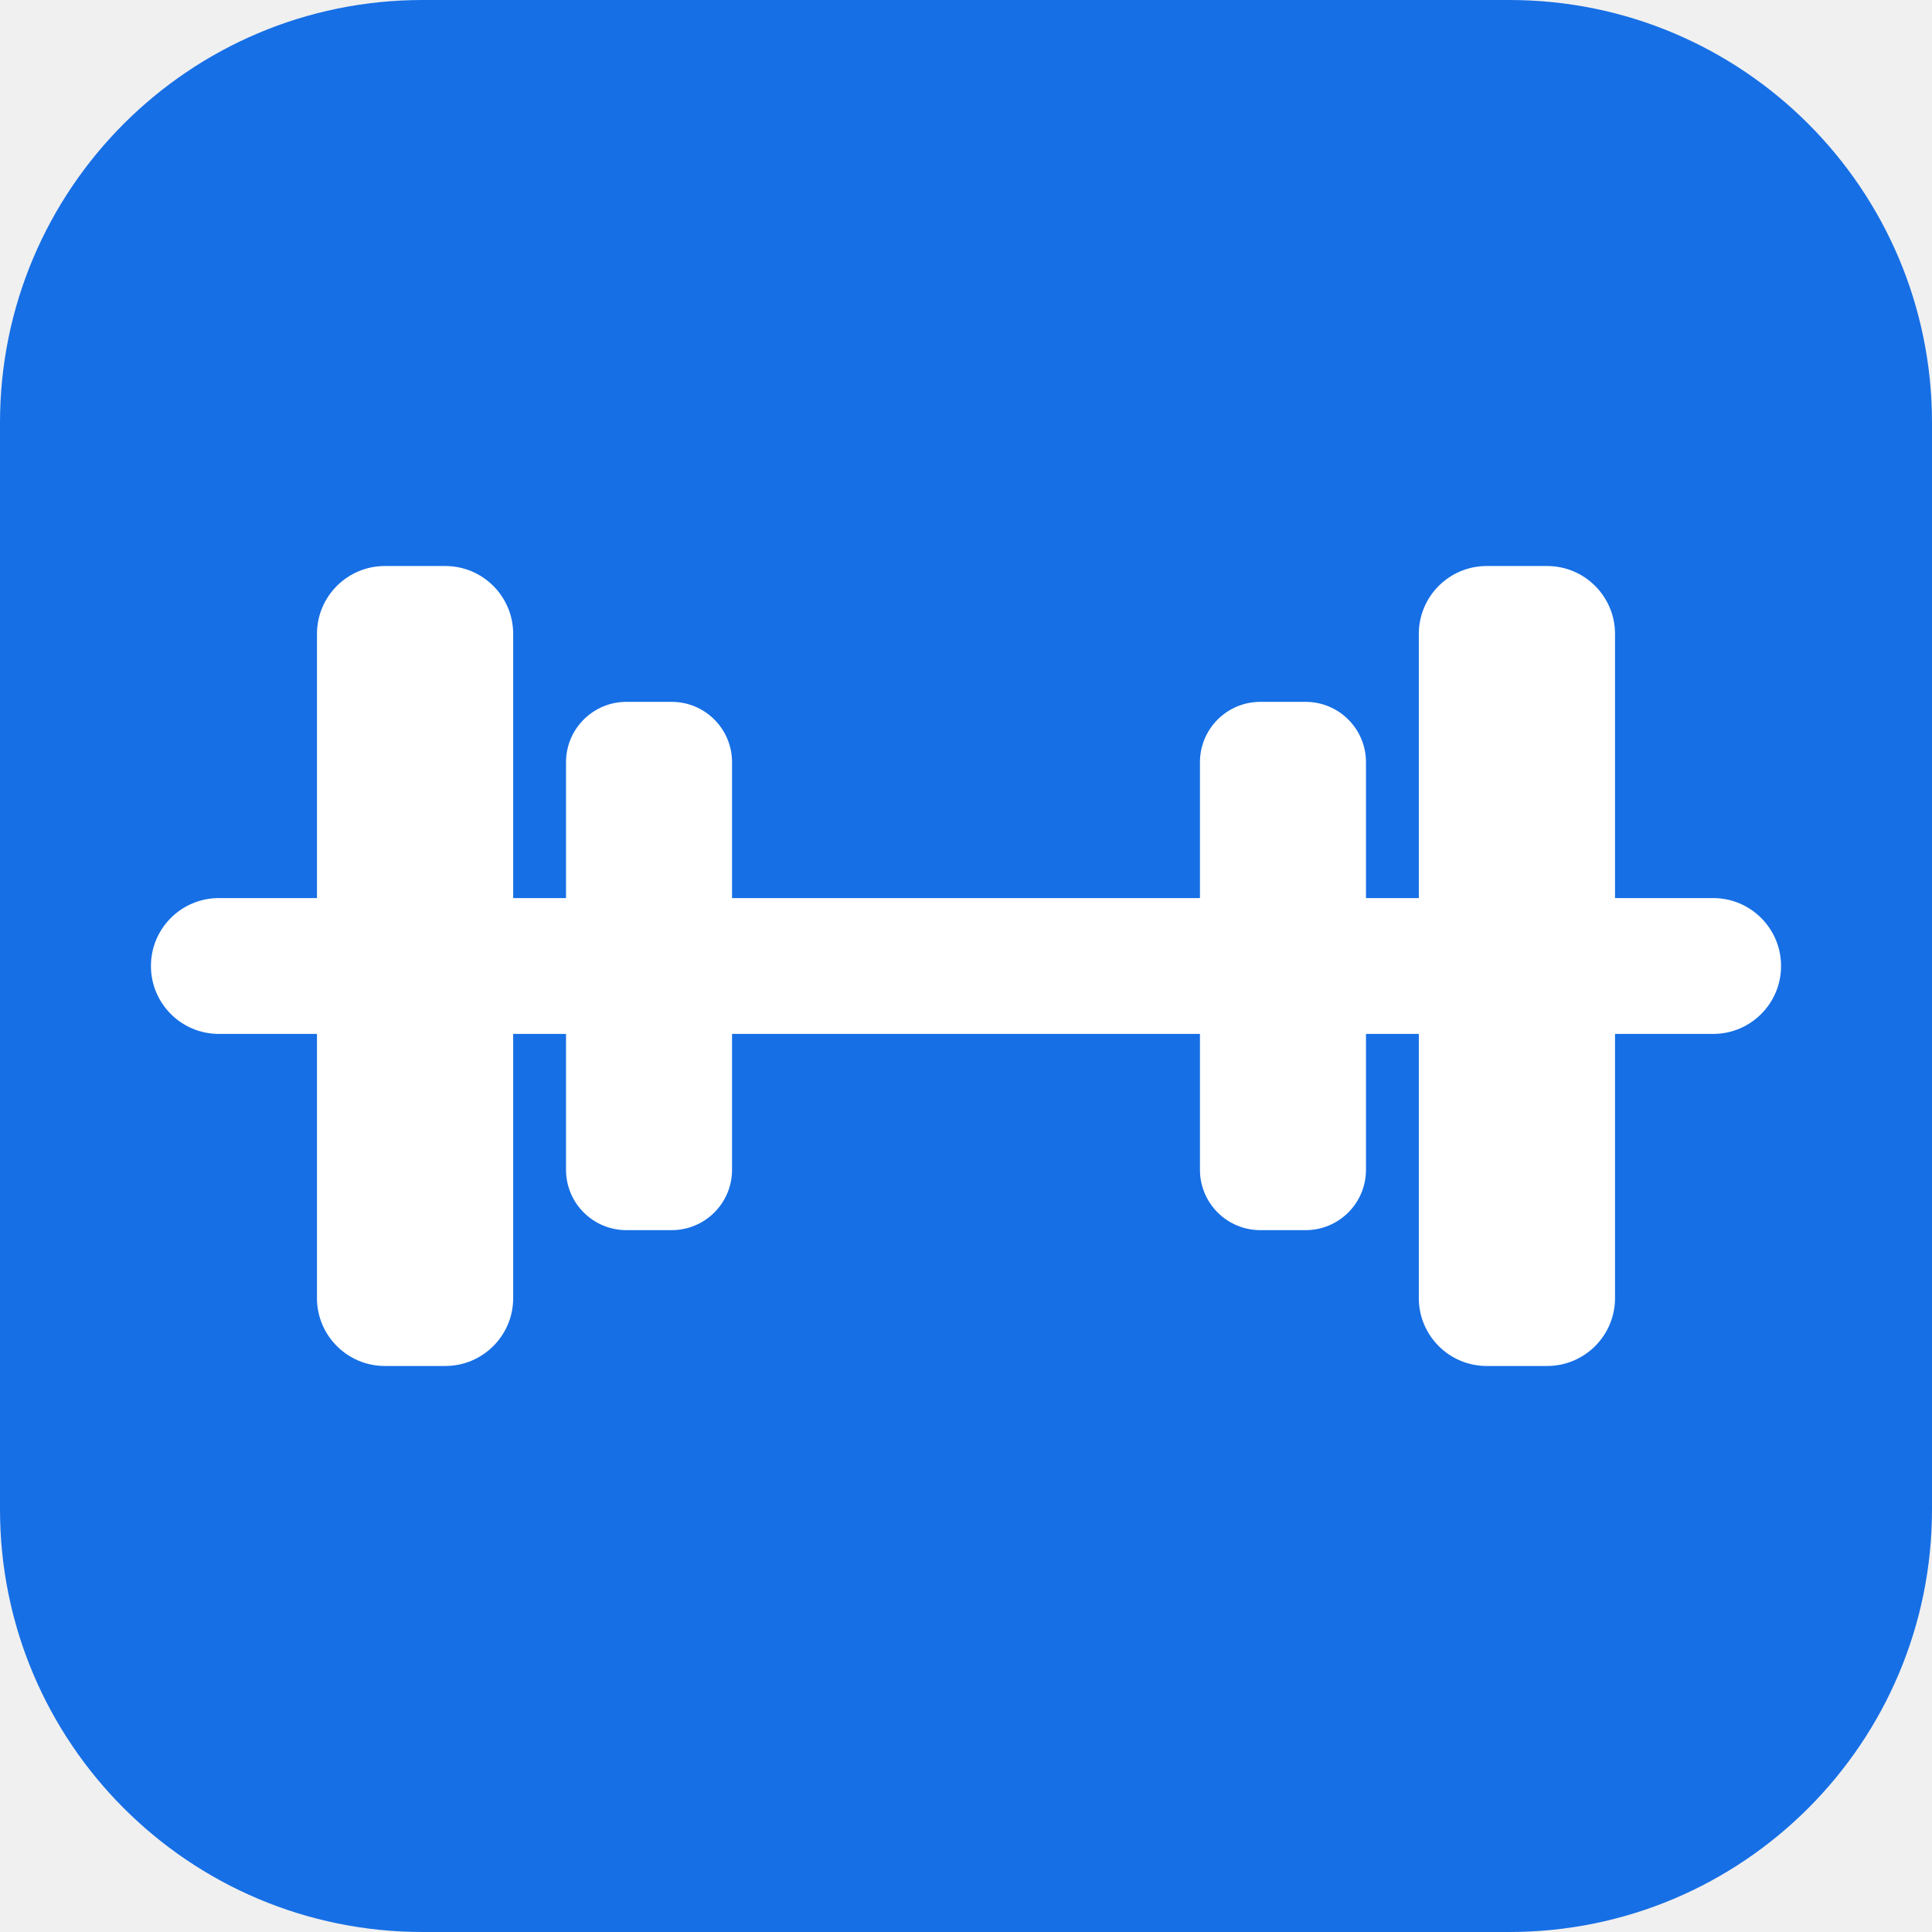
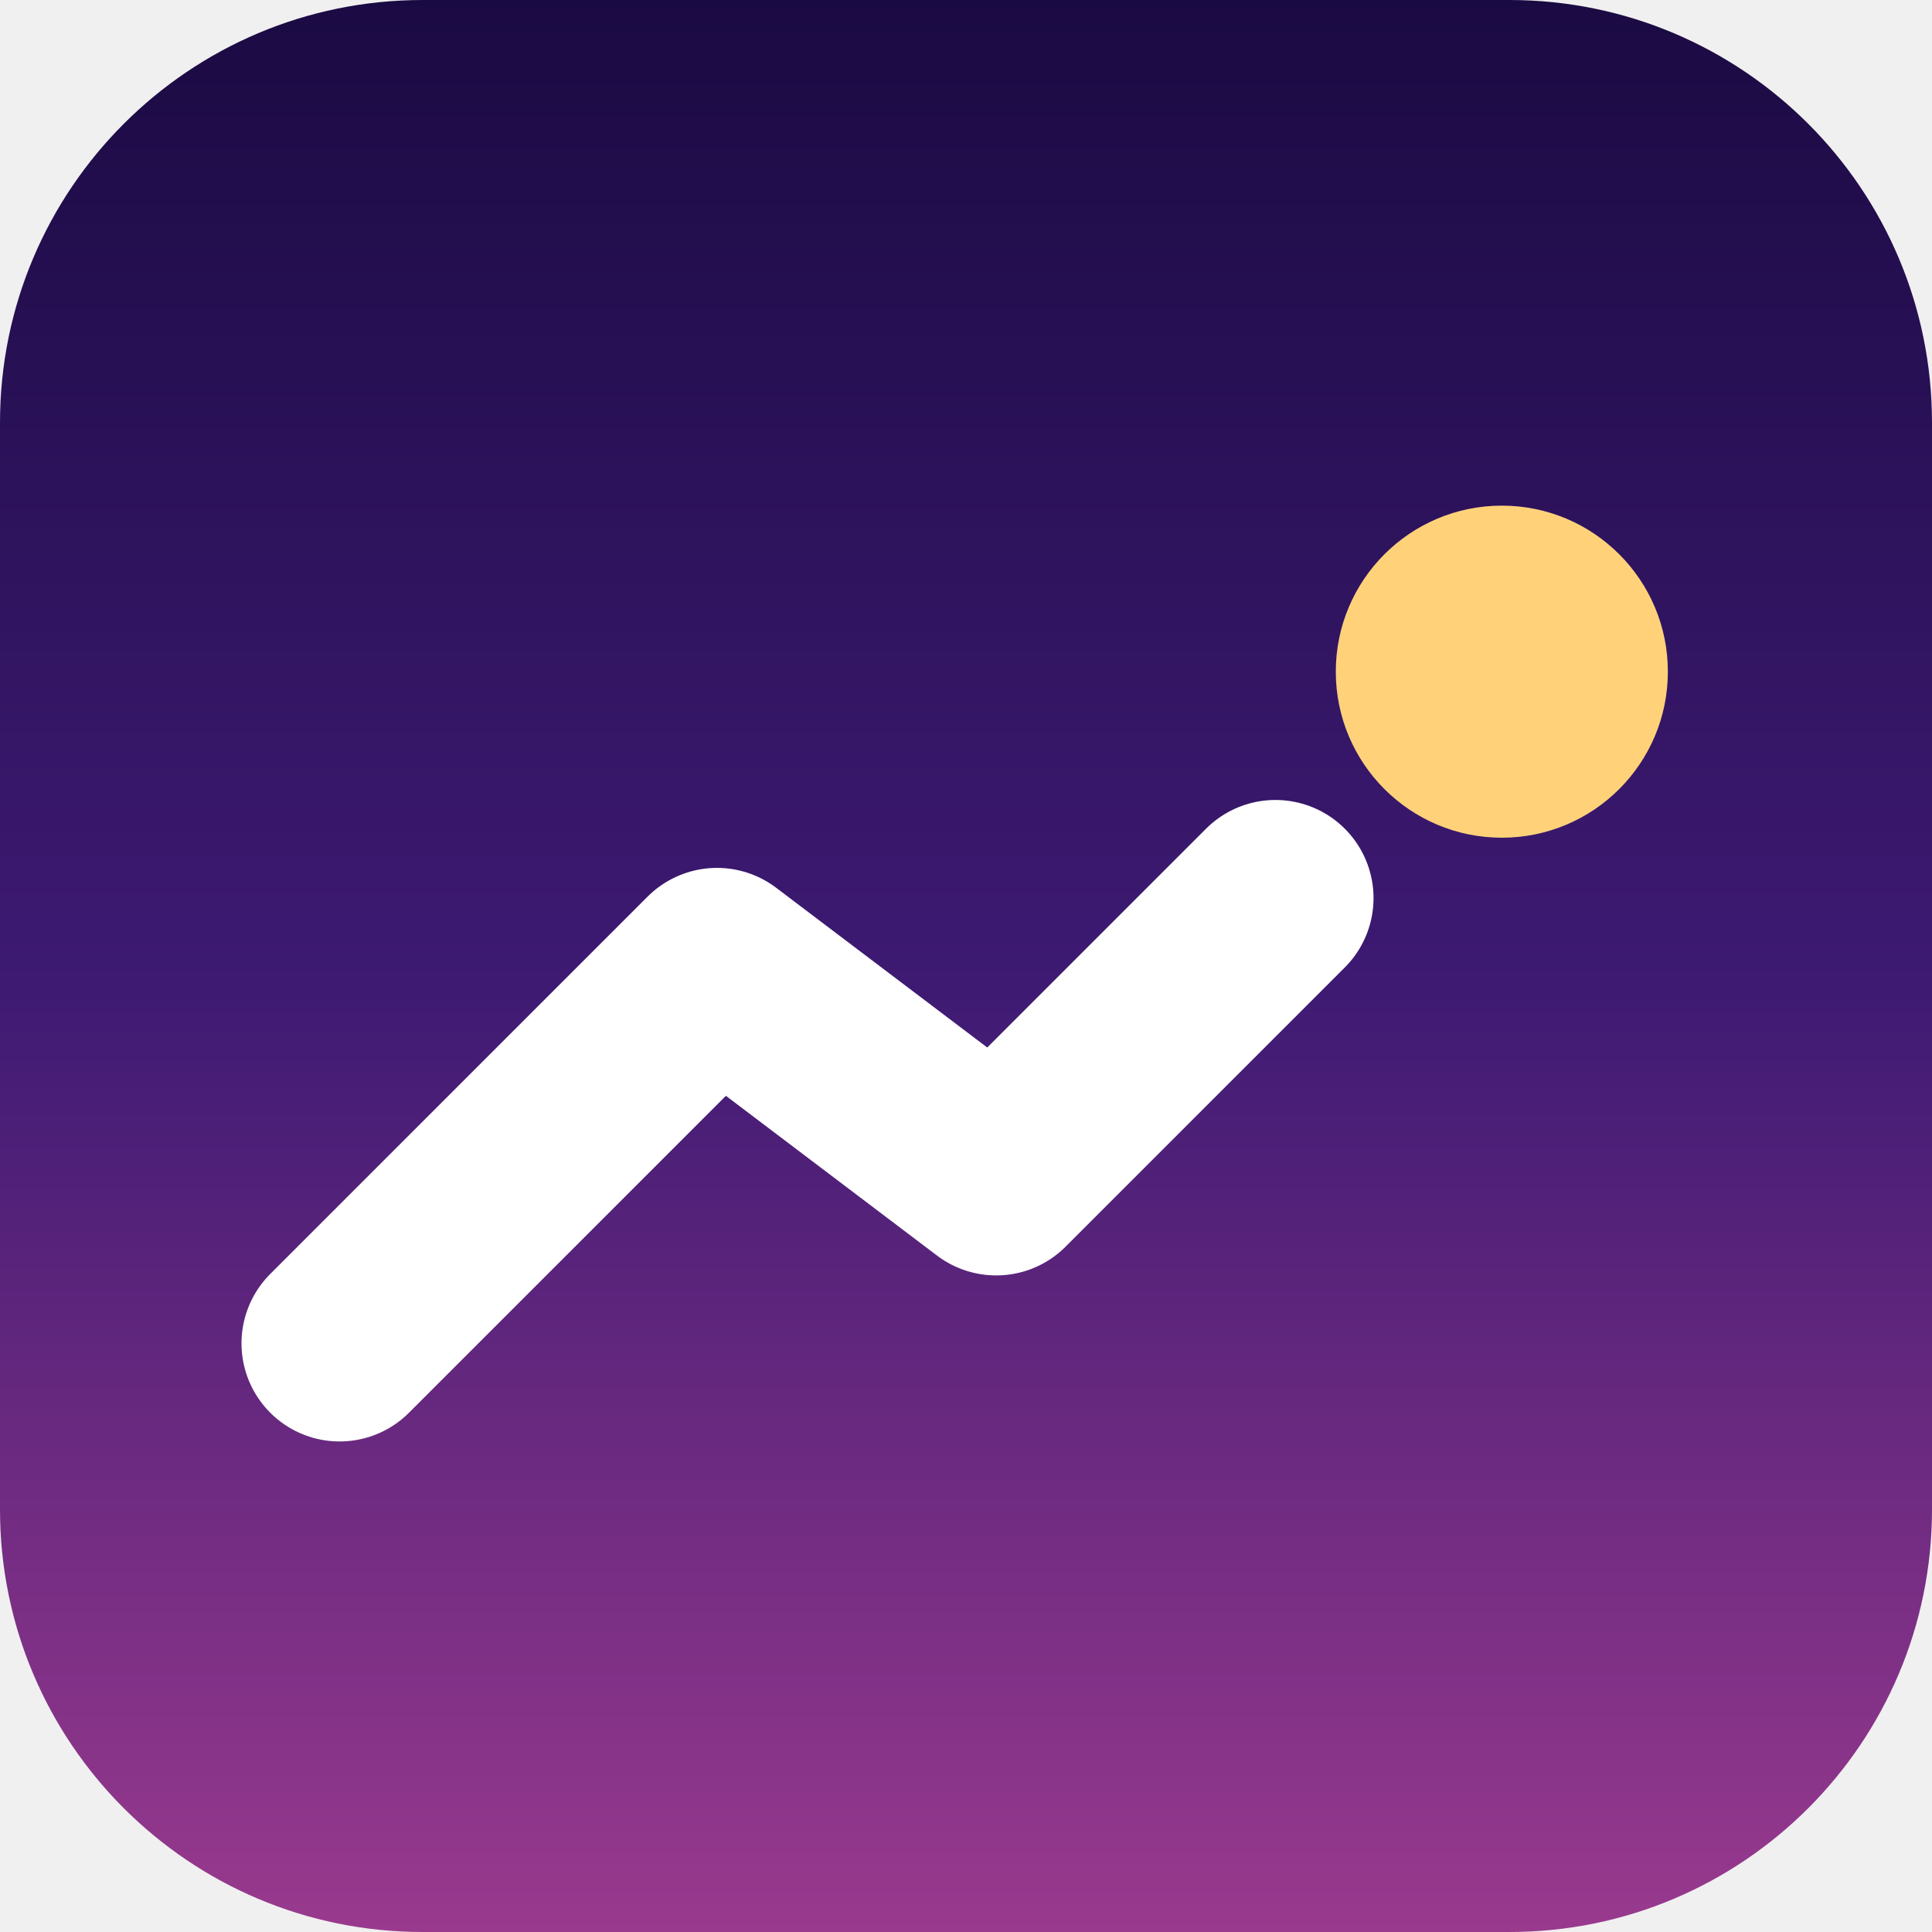
<svg xmlns="http://www.w3.org/2000/svg" viewBox="0 0 512 512" width="512" height="512">
-   <rect width="512" height="512" rx="112" fill="#166FE5" />
-   <g fill="#FFFFFF">
-     <rect x="40" y="238" width="432" height="36" rx="18" />
-     <rect x="84" y="150" width="52" height="212" rx="18" />
-     <rect x="376" y="150" width="52" height="212" rx="18" />
-     <rect x="150" y="186" width="44" height="140" rx="16" />
-     <rect x="318" y="186" width="44" height="140" rx="16" />
+   <defs>
+     <linearGradient id="sky" x1="0" y1="0" x2="0" y2="1">
+       <stop offset="0" stop-color="#1A0A42" />
+       <stop offset="0.51" stop-color="#3E1A73" />
+       <stop offset="1" stop-color="#9A3A8E" />
+     </linearGradient>
+   </defs>
+   <rect width="512" height="512" rx="112" fill="url(#sky)" />
+   <g>
+     <polyline points="90,356 190,256 264,312 338,238" fill="none" stroke="#FFFFFF" stroke-width="52" stroke-linecap="round" stroke-linejoin="round" />
+     <circle cx="398" cy="178" r="44" fill="#FFD27A" />
  </g>
</svg>
